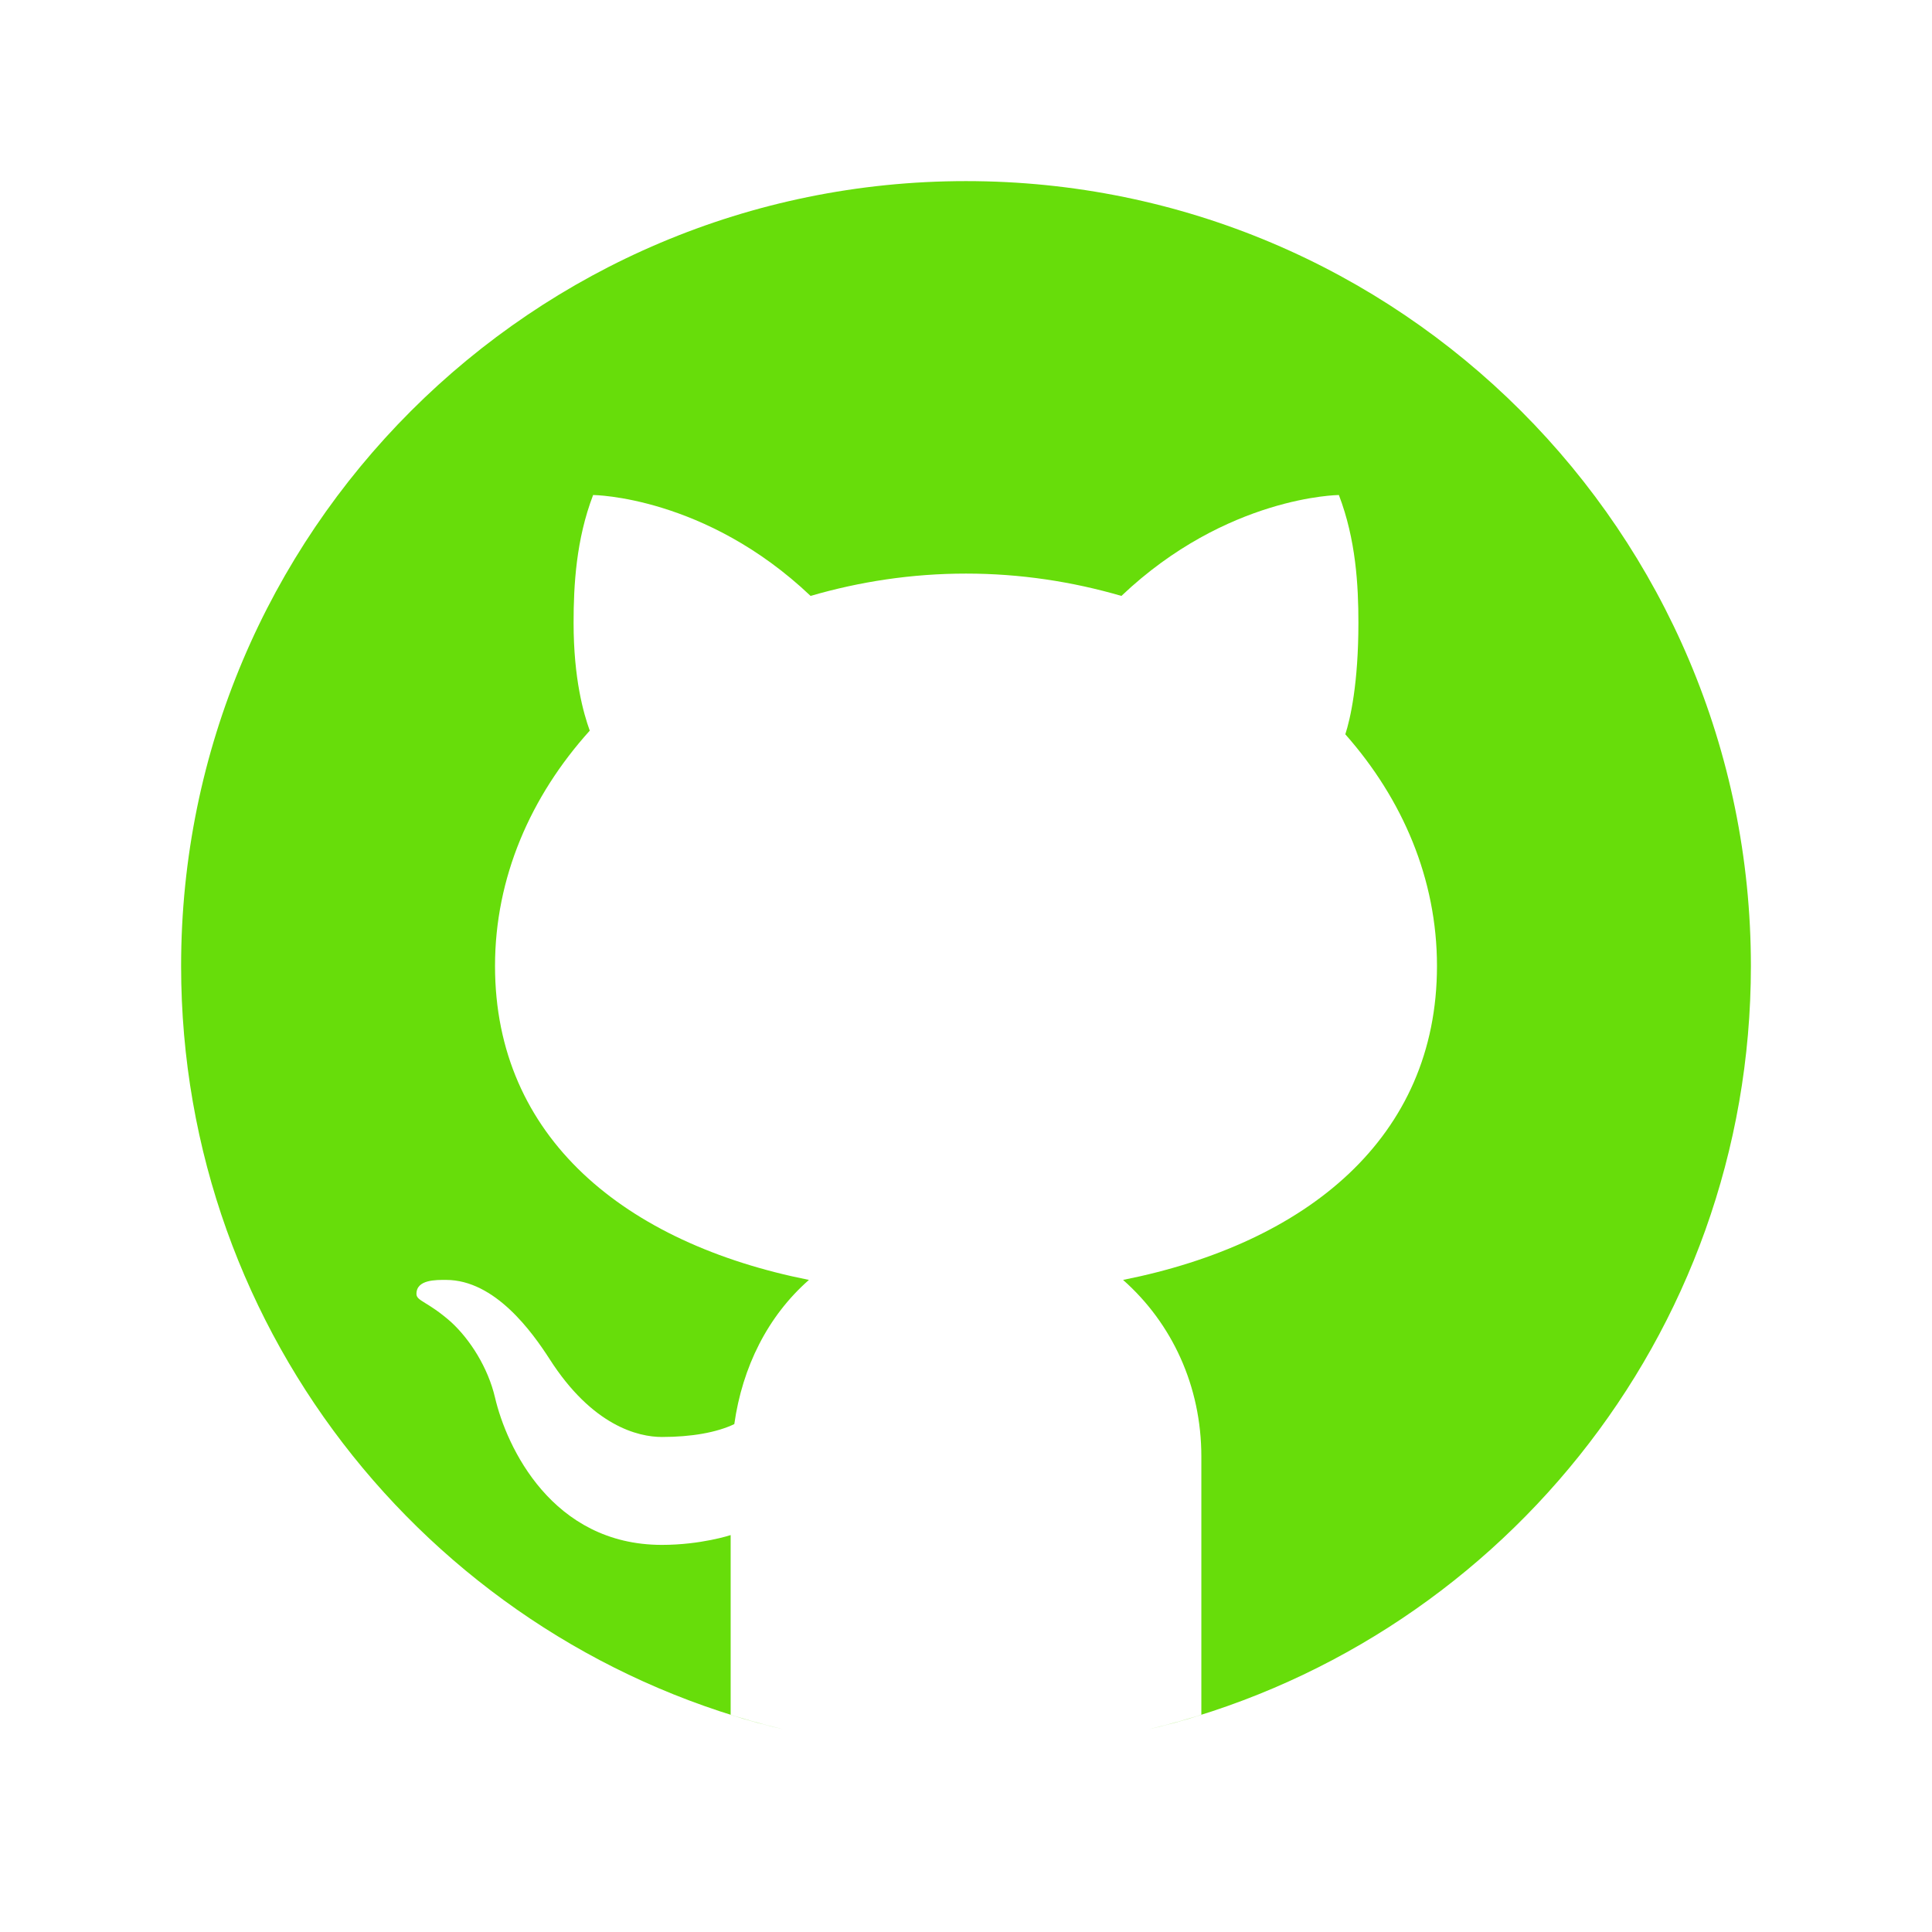
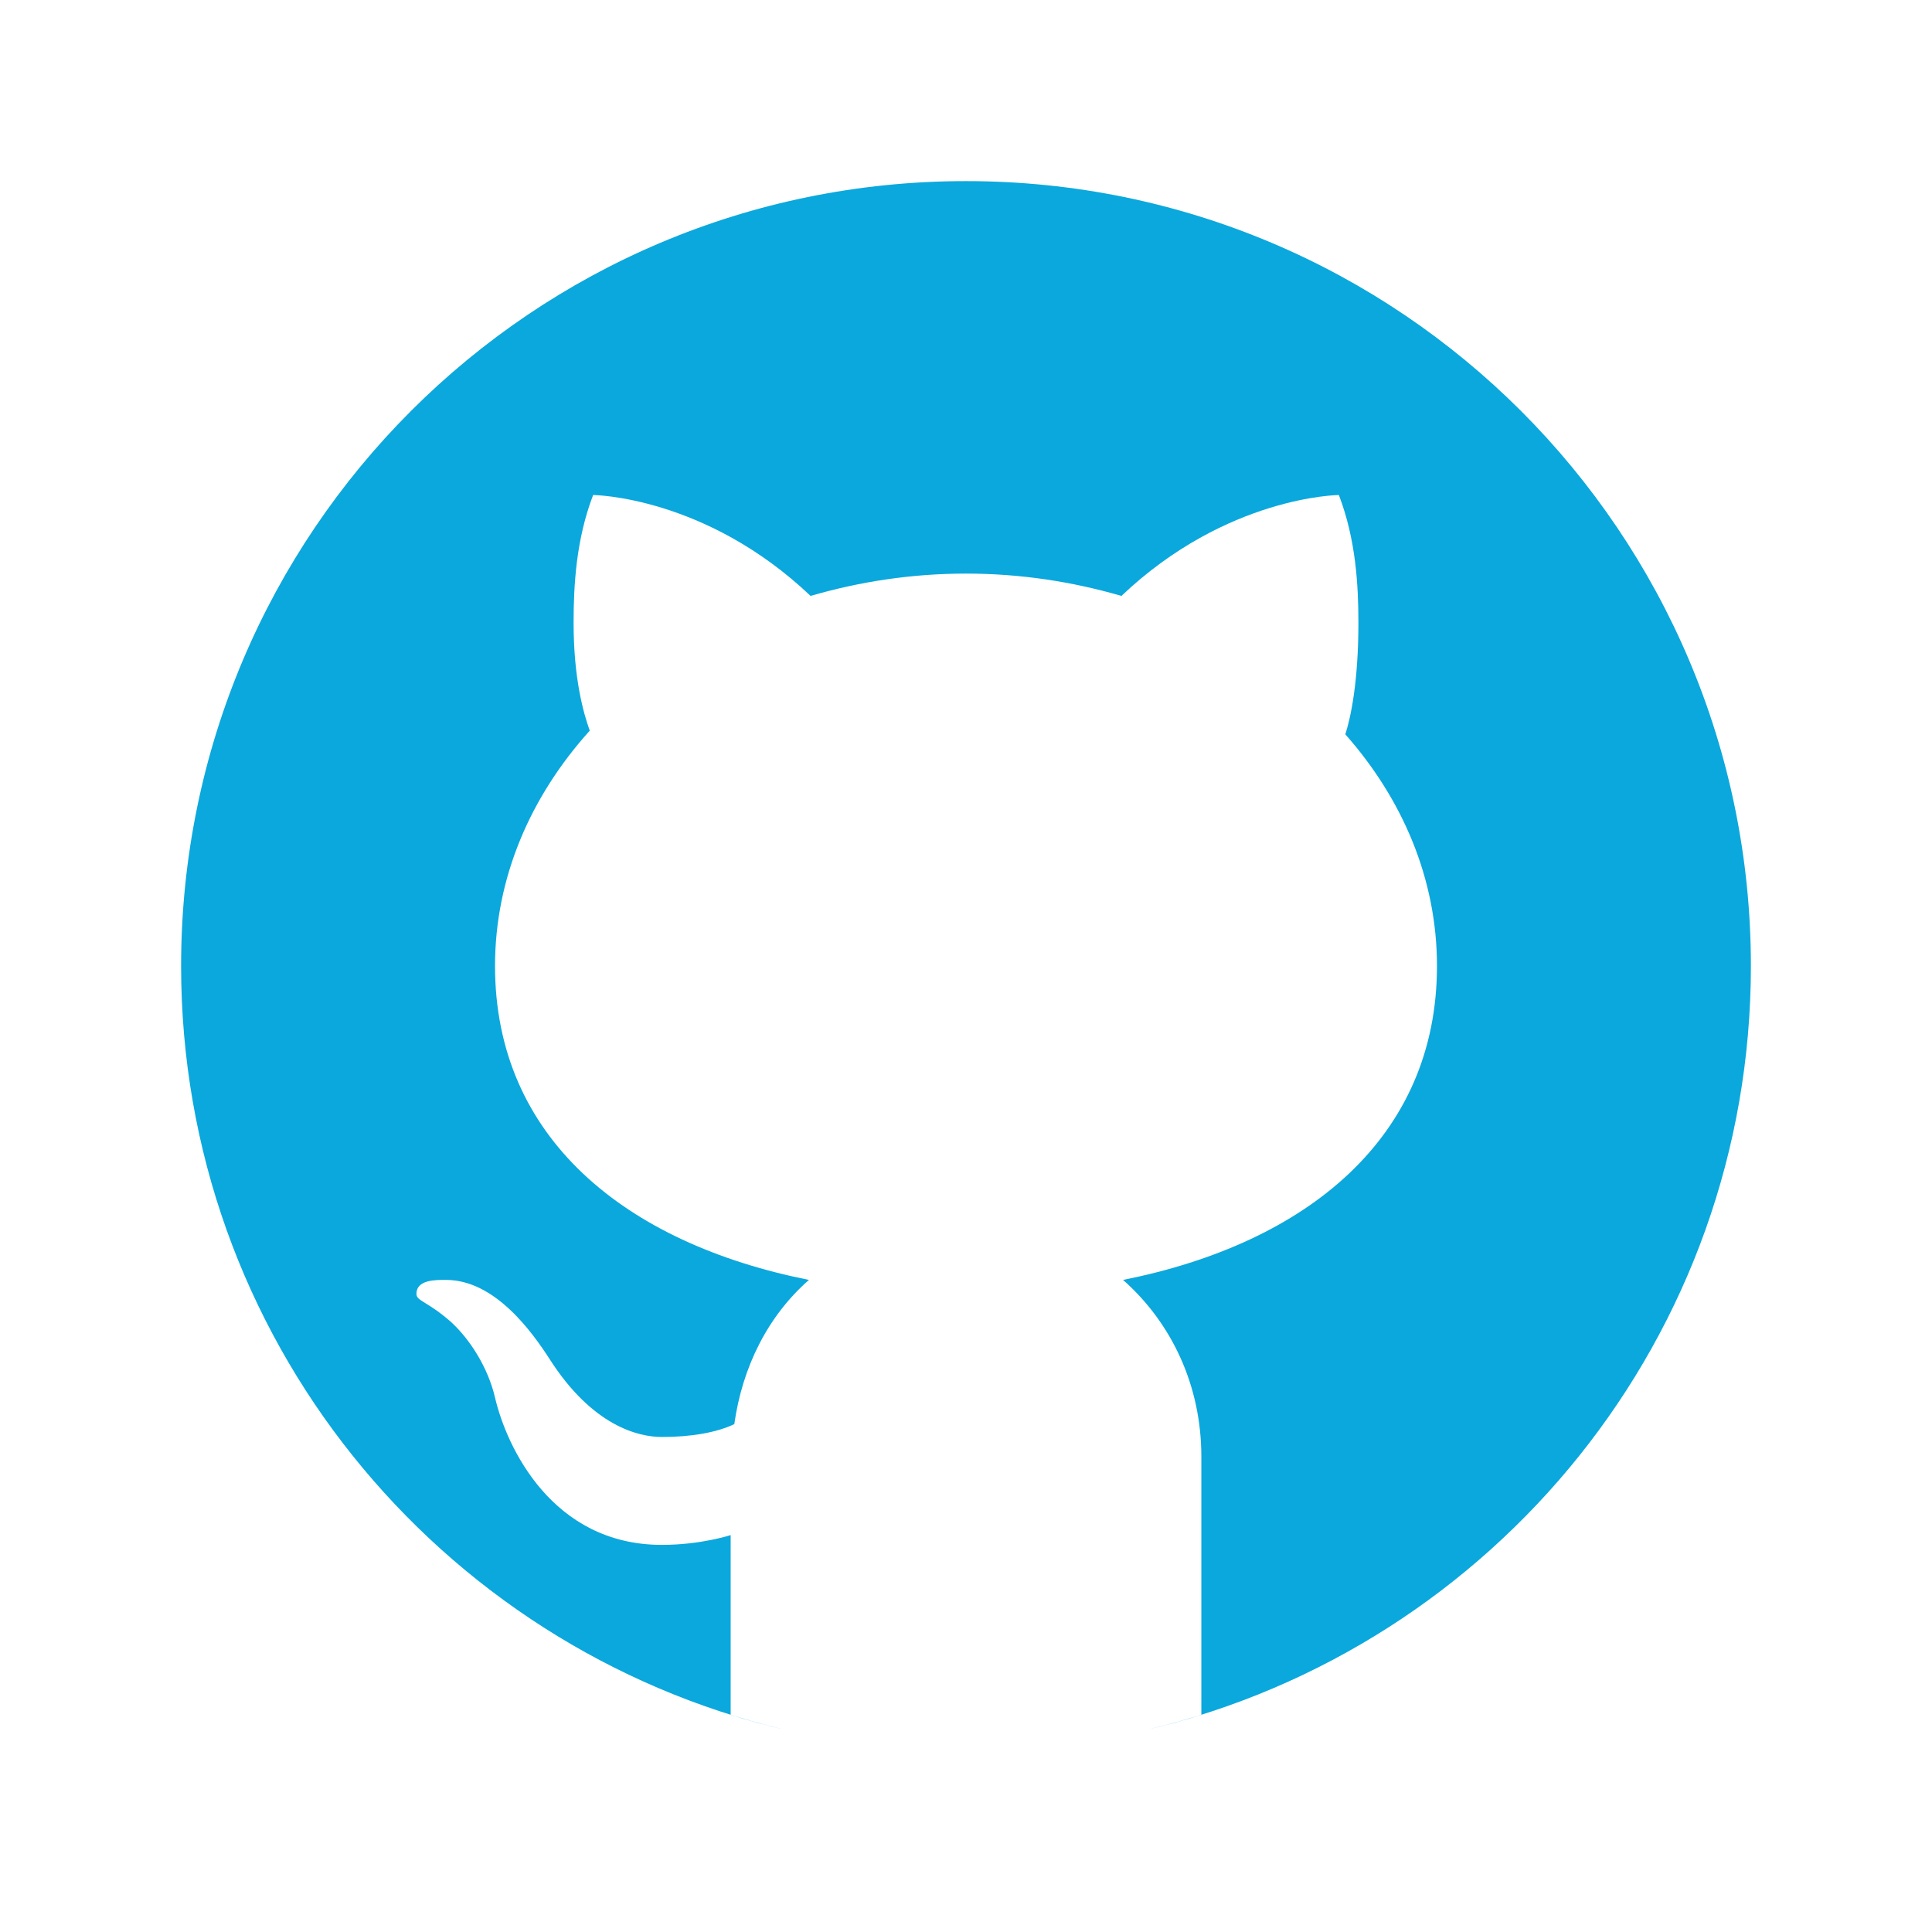
<svg xmlns="http://www.w3.org/2000/svg" width="27px" height="27px" viewBox="0 0 27 27" version="1.1">
  <g id="surface1">
-     <path style=" stroke:none;fill-rule:nonzero;fill:rgb(40.392%,86.667%,3.922%);fill-opacity:1;" d="M 13.5 2.531 C 7.441 2.531 2.531 7.441 2.531 13.5 C 2.531 18.68 6.121 23.016 10.949 24.168 C 10.699 24.109 10.453 24.043 10.211 23.965 L 10.211 21.453 C 10.211 21.453 9.797 21.59 9.25 21.59 C 7.715 21.59 7.078 20.219 6.918 19.531 C 6.82 19.113 6.57 18.719 6.301 18.473 C 5.977 18.188 5.824 18.184 5.82 18.086 C 5.816 17.879 6.098 17.887 6.234 17.887 C 6.918 17.887 7.438 18.617 7.68 18.992 C 8.277 19.926 8.918 20.082 9.25 20.082 C 9.66 20.082 10.016 20.02 10.262 19.902 C 10.375 19.105 10.727 18.395 11.305 17.887 C 8.734 17.375 6.918 15.898 6.918 13.5 C 6.918 12.266 7.414 11.129 8.242 10.211 C 8.156 9.973 8.016 9.488 8.016 8.703 C 8.016 8.18 8.051 7.539 8.289 6.918 C 8.289 6.918 9.855 6.93 11.328 8.328 C 12.012 8.129 12.738 8.016 13.5 8.016 C 14.262 8.016 14.988 8.129 15.672 8.328 C 17.145 6.93 18.711 6.918 18.711 6.918 C 18.949 7.539 18.984 8.18 18.984 8.703 C 18.984 9.551 18.871 10.047 18.801 10.262 C 19.602 11.168 20.082 12.285 20.082 13.5 C 20.082 15.898 18.266 17.375 15.695 17.887 C 16.379 18.492 16.789 19.371 16.789 20.355 L 16.789 23.965 C 16.547 24.043 16.301 24.109 16.051 24.168 C 20.879 23.016 24.469 18.68 24.469 13.5 C 24.469 7.441 19.559 2.531 13.5 2.531 Z M 14.266 24.438 C 14.012 24.457 13.758 24.469 13.5 24.469 C 13.758 24.469 14.012 24.457 14.266 24.438 Z M 15.941 24.191 C 15.449 24.305 14.945 24.383 14.434 24.426 C 14.945 24.383 15.449 24.305 15.941 24.191 Z M 13.5 24.469 C 13.242 24.469 12.988 24.457 12.734 24.438 C 12.988 24.457 13.242 24.469 13.5 24.469 Z M 12.566 24.426 C 12.055 24.383 11.551 24.305 11.059 24.191 C 11.551 24.305 12.055 24.383 12.566 24.426 Z M 12.566 24.426 " />
+     <path style=" stroke:none;fill-rule:nonzero;fill:rgb(10, 168, 221);fill-opacity:1;" d="M 13.5 2.531 C 7.441 2.531 2.531 7.441 2.531 13.5 C 2.531 18.68 6.121 23.016 10.949 24.168 C 10.699 24.109 10.453 24.043 10.211 23.965 L 10.211 21.453 C 10.211 21.453 9.797 21.59 9.25 21.59 C 7.715 21.59 7.078 20.219 6.918 19.531 C 6.82 19.113 6.57 18.719 6.301 18.473 C 5.977 18.188 5.824 18.184 5.82 18.086 C 5.816 17.879 6.098 17.887 6.234 17.887 C 6.918 17.887 7.438 18.617 7.68 18.992 C 8.277 19.926 8.918 20.082 9.25 20.082 C 9.66 20.082 10.016 20.02 10.262 19.902 C 10.375 19.105 10.727 18.395 11.305 17.887 C 8.734 17.375 6.918 15.898 6.918 13.5 C 6.918 12.266 7.414 11.129 8.242 10.211 C 8.156 9.973 8.016 9.488 8.016 8.703 C 8.016 8.18 8.051 7.539 8.289 6.918 C 8.289 6.918 9.855 6.93 11.328 8.328 C 12.012 8.129 12.738 8.016 13.5 8.016 C 14.262 8.016 14.988 8.129 15.672 8.328 C 17.145 6.93 18.711 6.918 18.711 6.918 C 18.949 7.539 18.984 8.18 18.984 8.703 C 18.984 9.551 18.871 10.047 18.801 10.262 C 19.602 11.168 20.082 12.285 20.082 13.5 C 20.082 15.898 18.266 17.375 15.695 17.887 C 16.379 18.492 16.789 19.371 16.789 20.355 L 16.789 23.965 C 16.547 24.043 16.301 24.109 16.051 24.168 C 20.879 23.016 24.469 18.68 24.469 13.5 C 24.469 7.441 19.559 2.531 13.5 2.531 Z M 14.266 24.438 C 14.012 24.457 13.758 24.469 13.5 24.469 C 13.758 24.469 14.012 24.457 14.266 24.438 Z M 15.941 24.191 C 15.449 24.305 14.945 24.383 14.434 24.426 C 14.945 24.383 15.449 24.305 15.941 24.191 Z M 13.5 24.469 C 13.242 24.469 12.988 24.457 12.734 24.438 C 12.988 24.457 13.242 24.469 13.5 24.469 Z M 12.566 24.426 C 12.055 24.383 11.551 24.305 11.059 24.191 C 11.551 24.305 12.055 24.383 12.566 24.426 Z M 12.566 24.426 " />
  </g>
</svg>
